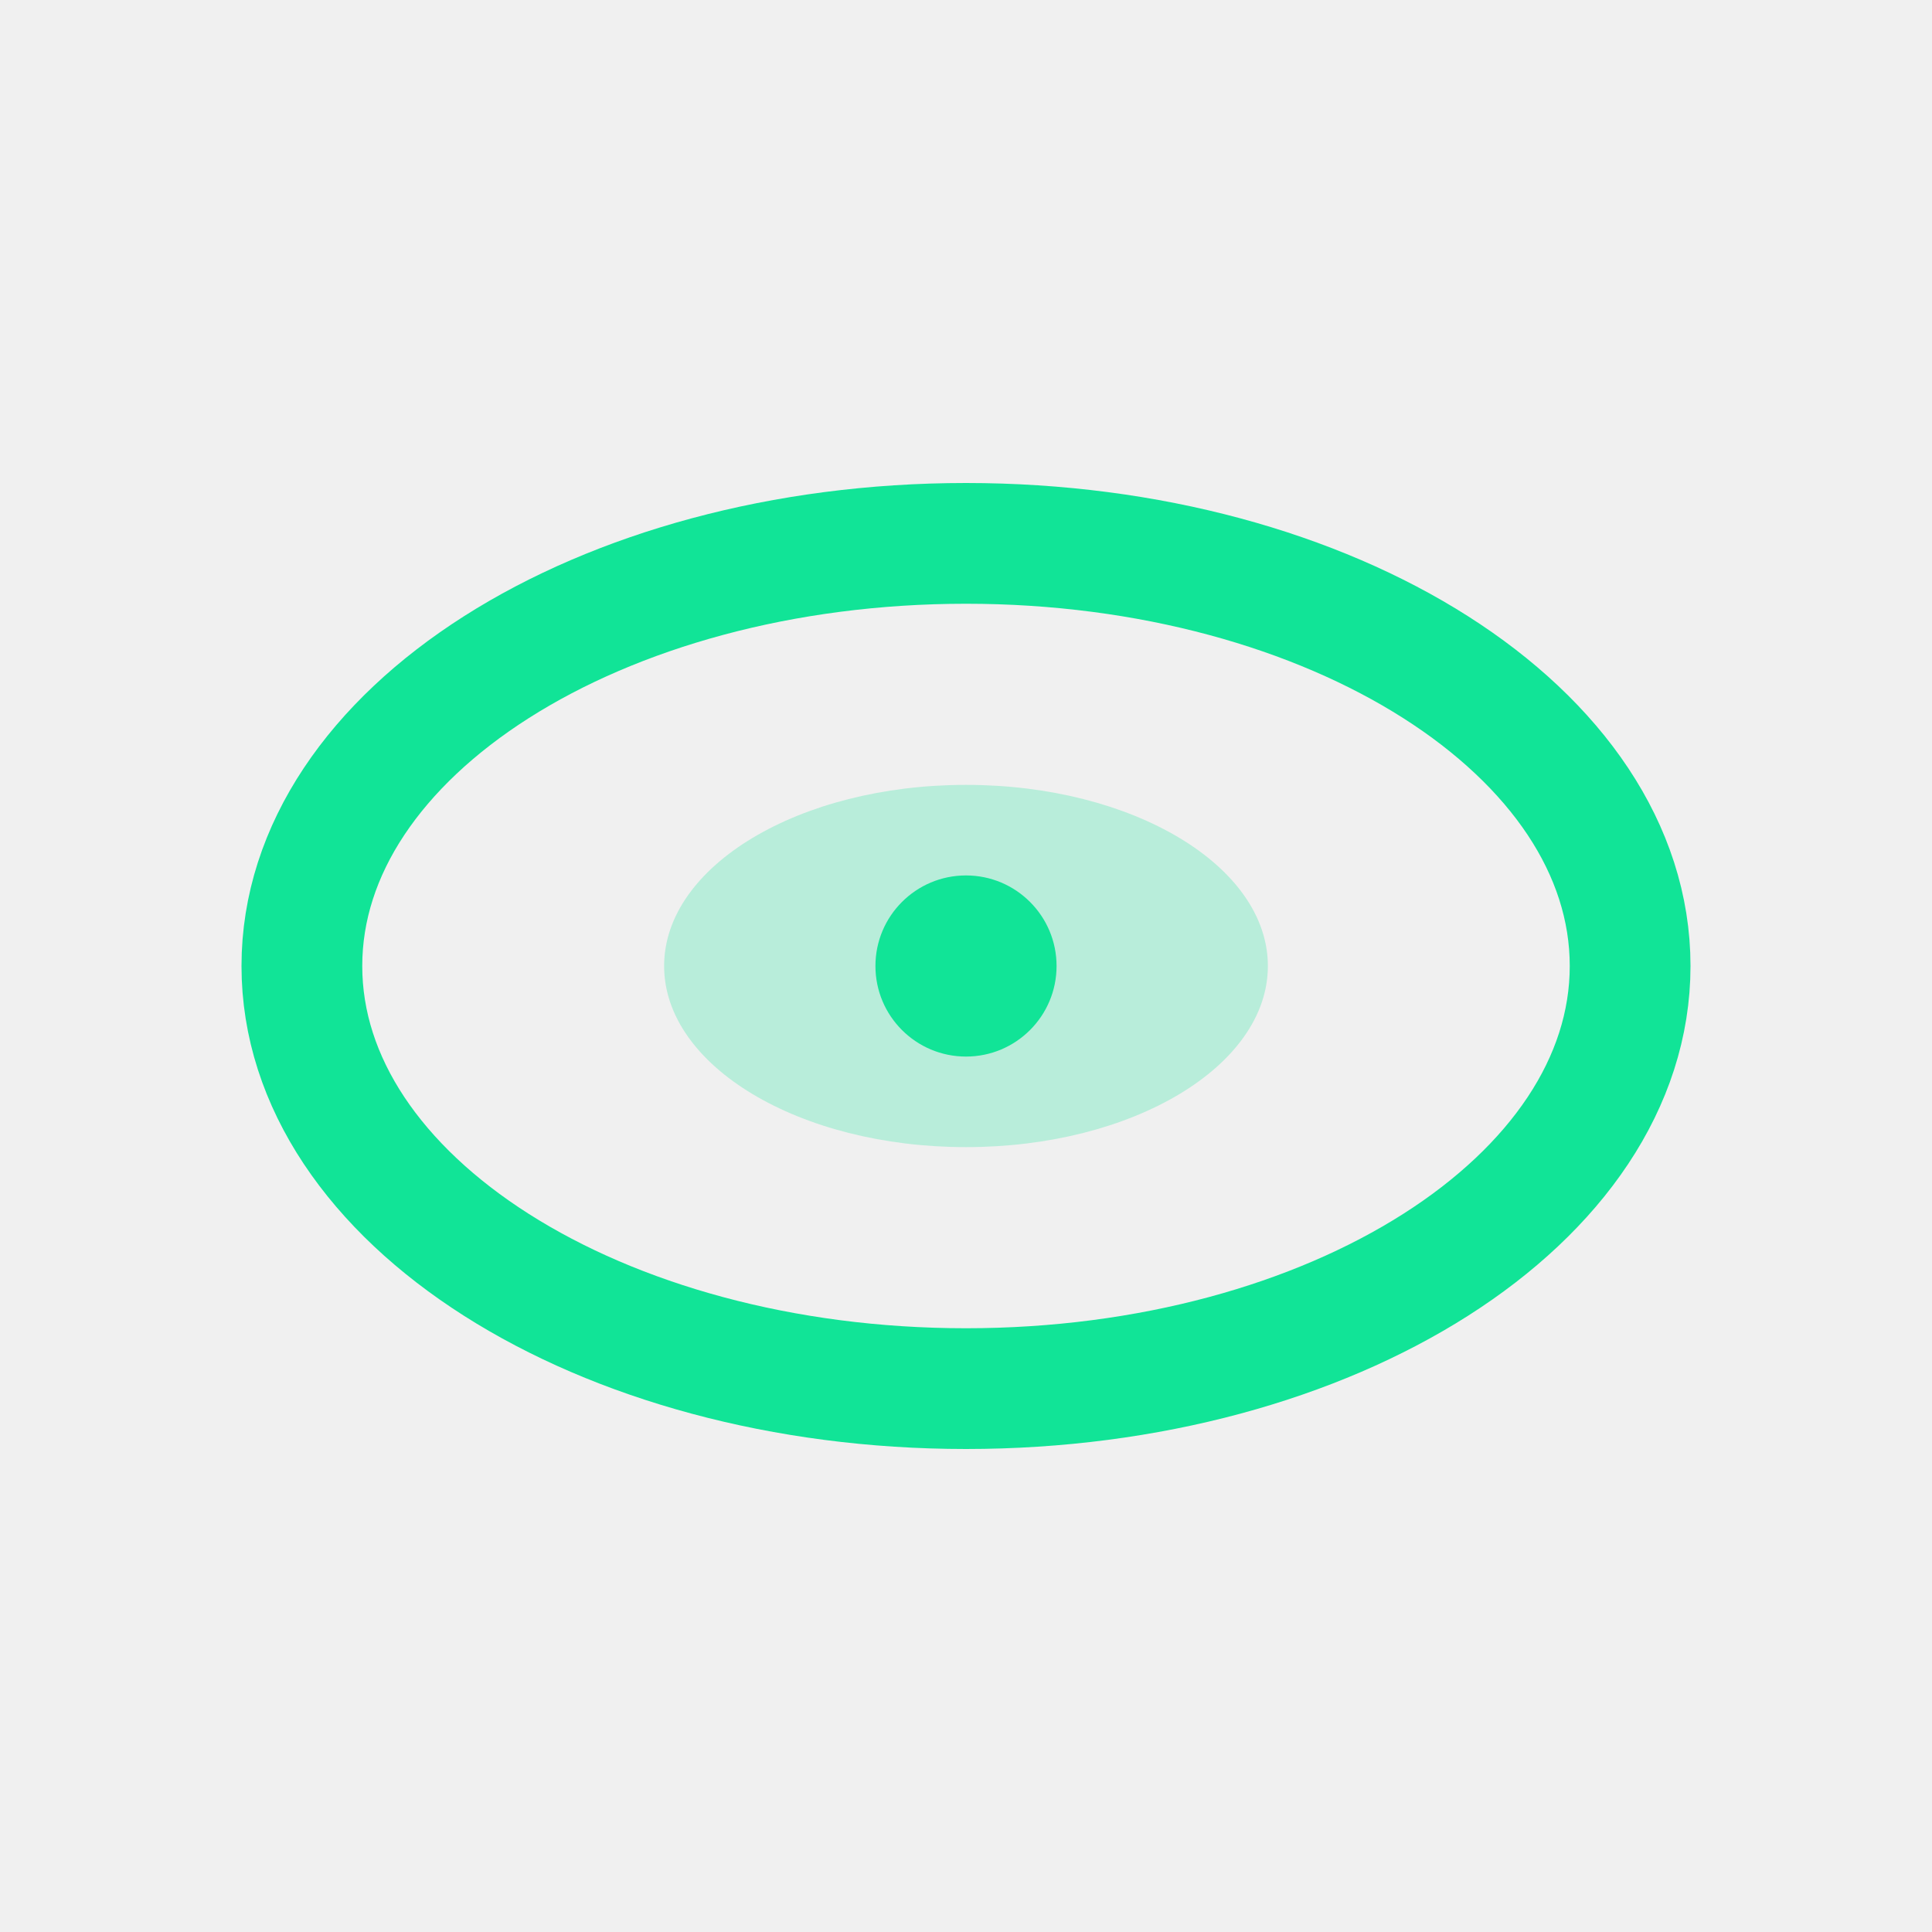
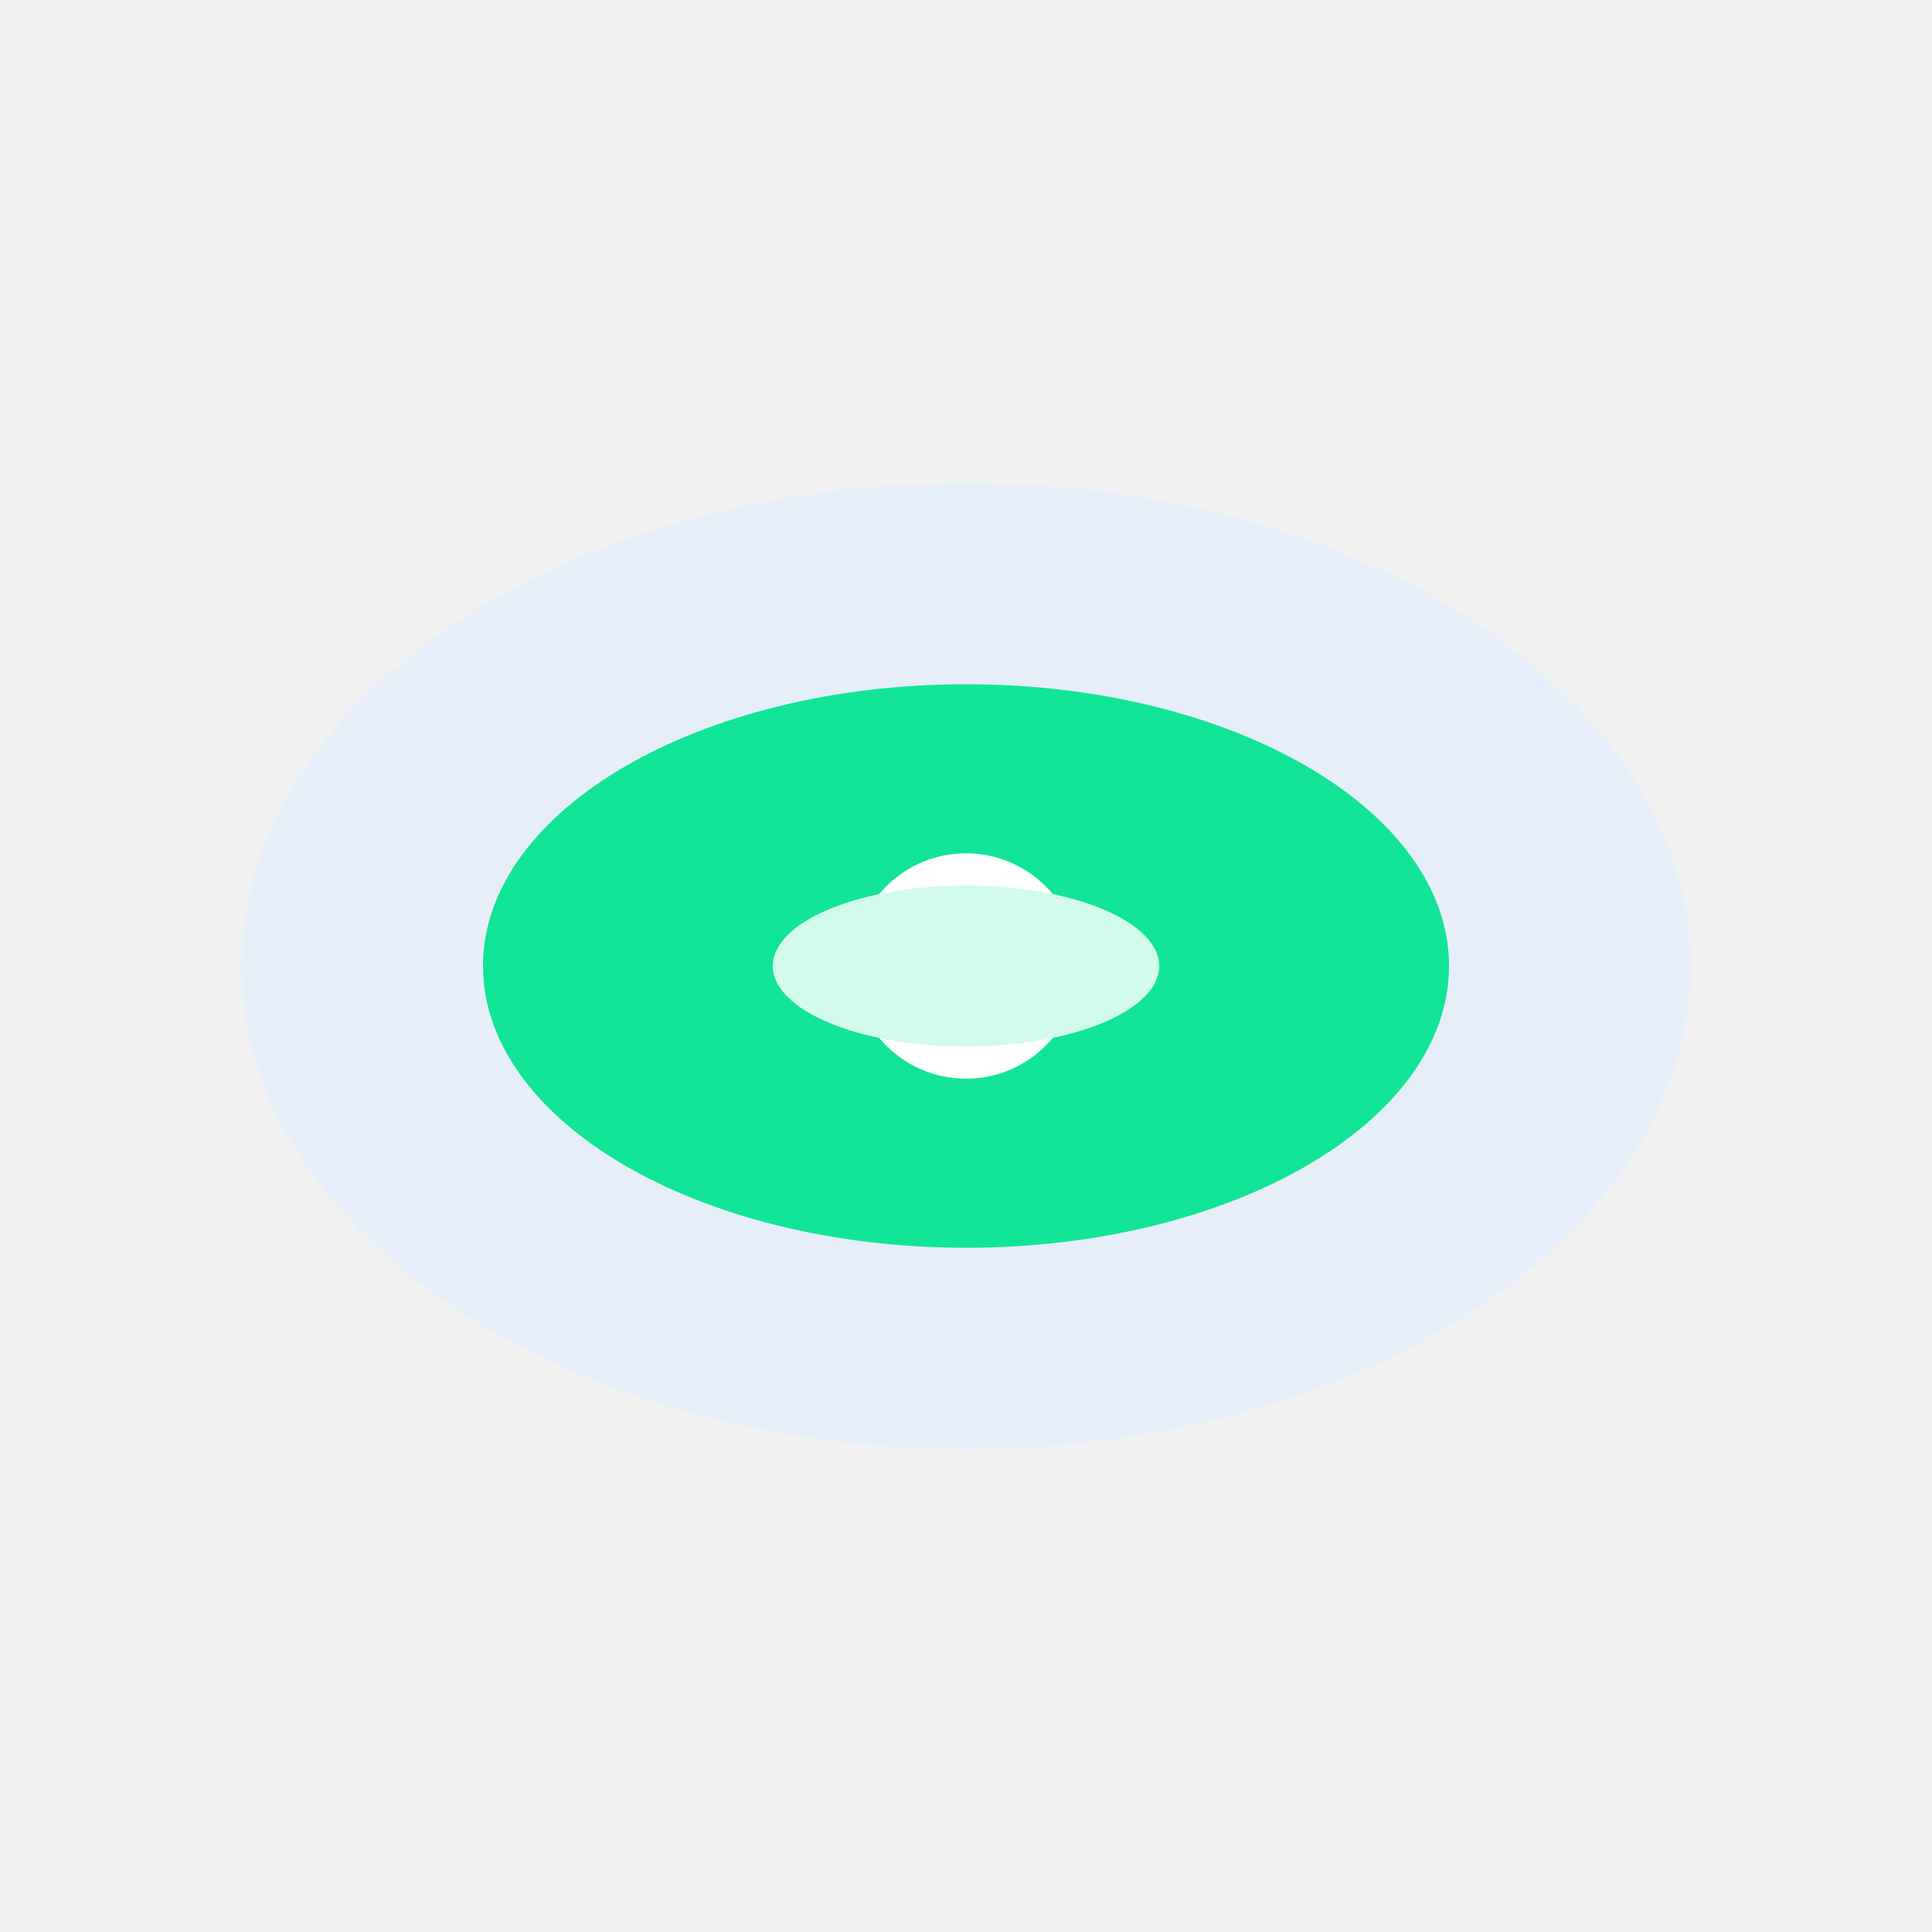
- <svg xmlns="http://www.w3.org/2000/svg" viewBox="0 0 32 32" width="32" height="32" fill="none">
-   <ellipse cx="16" cy="16" rx="11" ry="7" stroke="#11e497" stroke-width="2" fill="none" />
-   <ellipse cx="16" cy="16" rx="5" ry="3" fill="#11e497" opacity="0.25" />
-   <circle cx="16" cy="16" r="1.5" fill="#11e497" />
+ <svg width="24" height="24" viewBox="0 0 24 24" fill="none">
+   <ellipse cx="12" cy="12" rx="9" ry="6" fill="#e6eefa" />
+   <ellipse cx="12" cy="12" rx="6" ry="3.5" fill="#11e497" />
+   <circle cx="12" cy="12" r="1.4" fill="#fff" />
+   <ellipse cx="12" cy="12" rx="2.4" ry="1" fill="#d2fbed" />
</svg>
